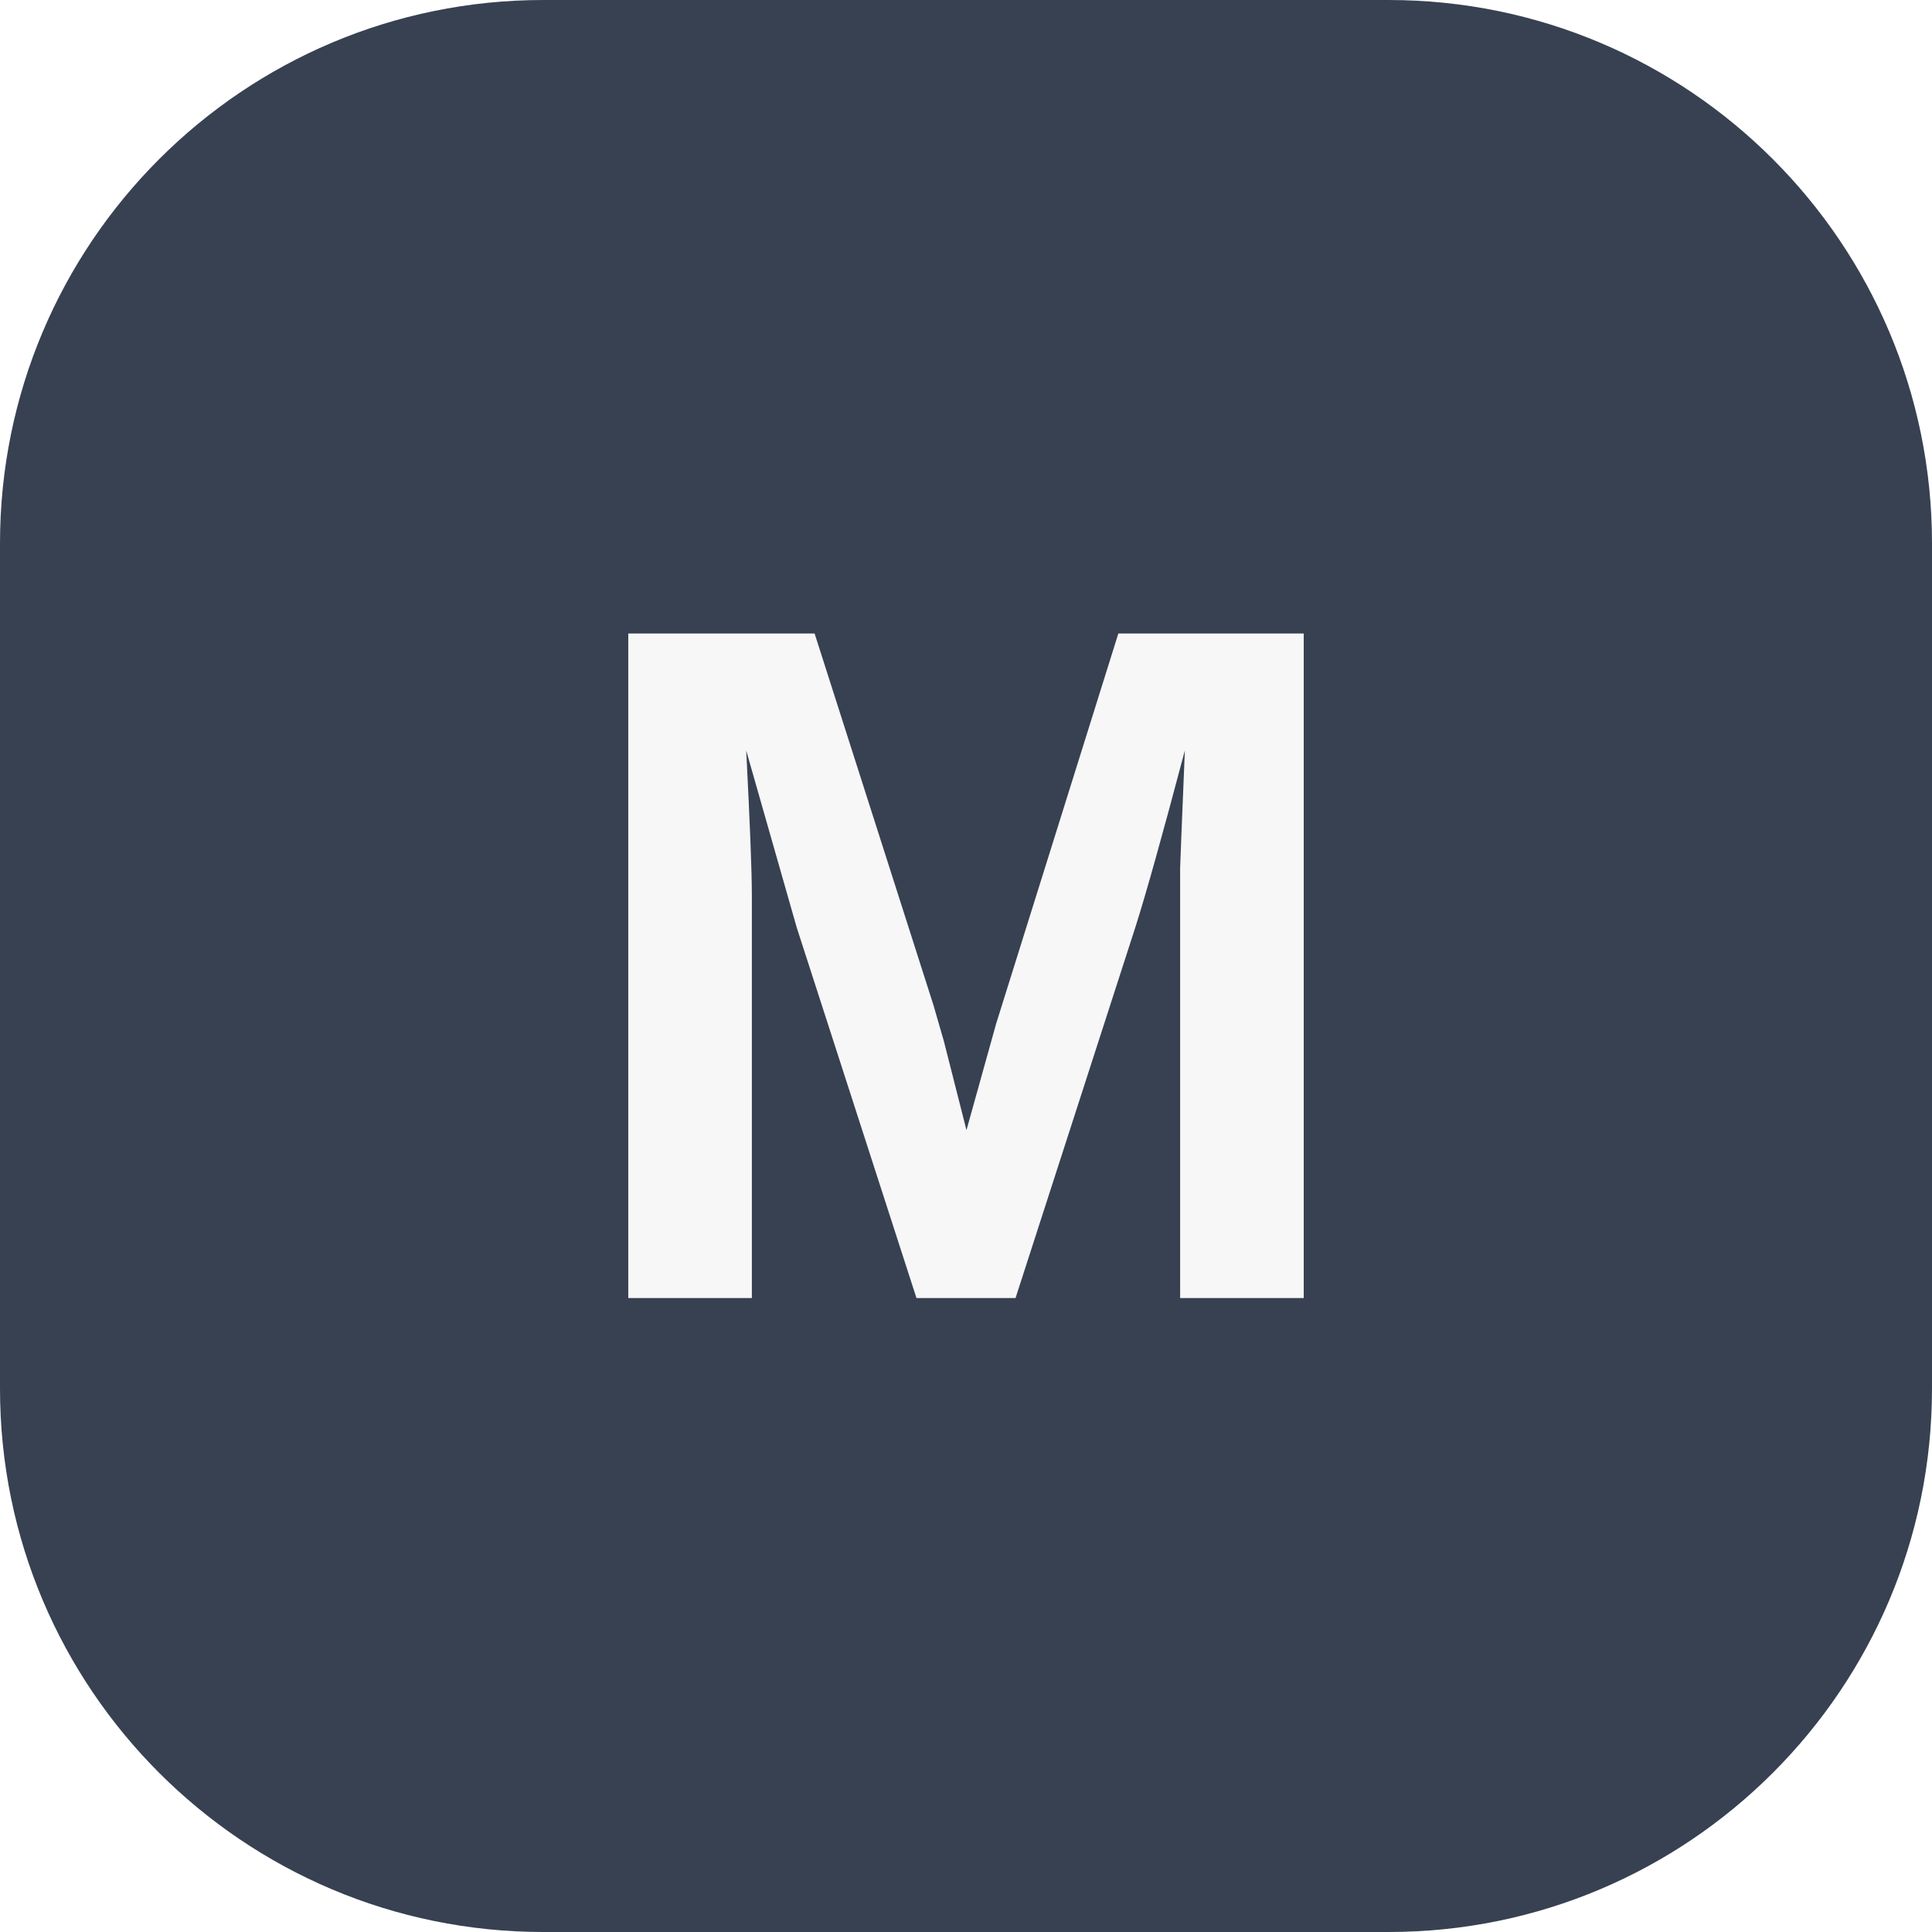
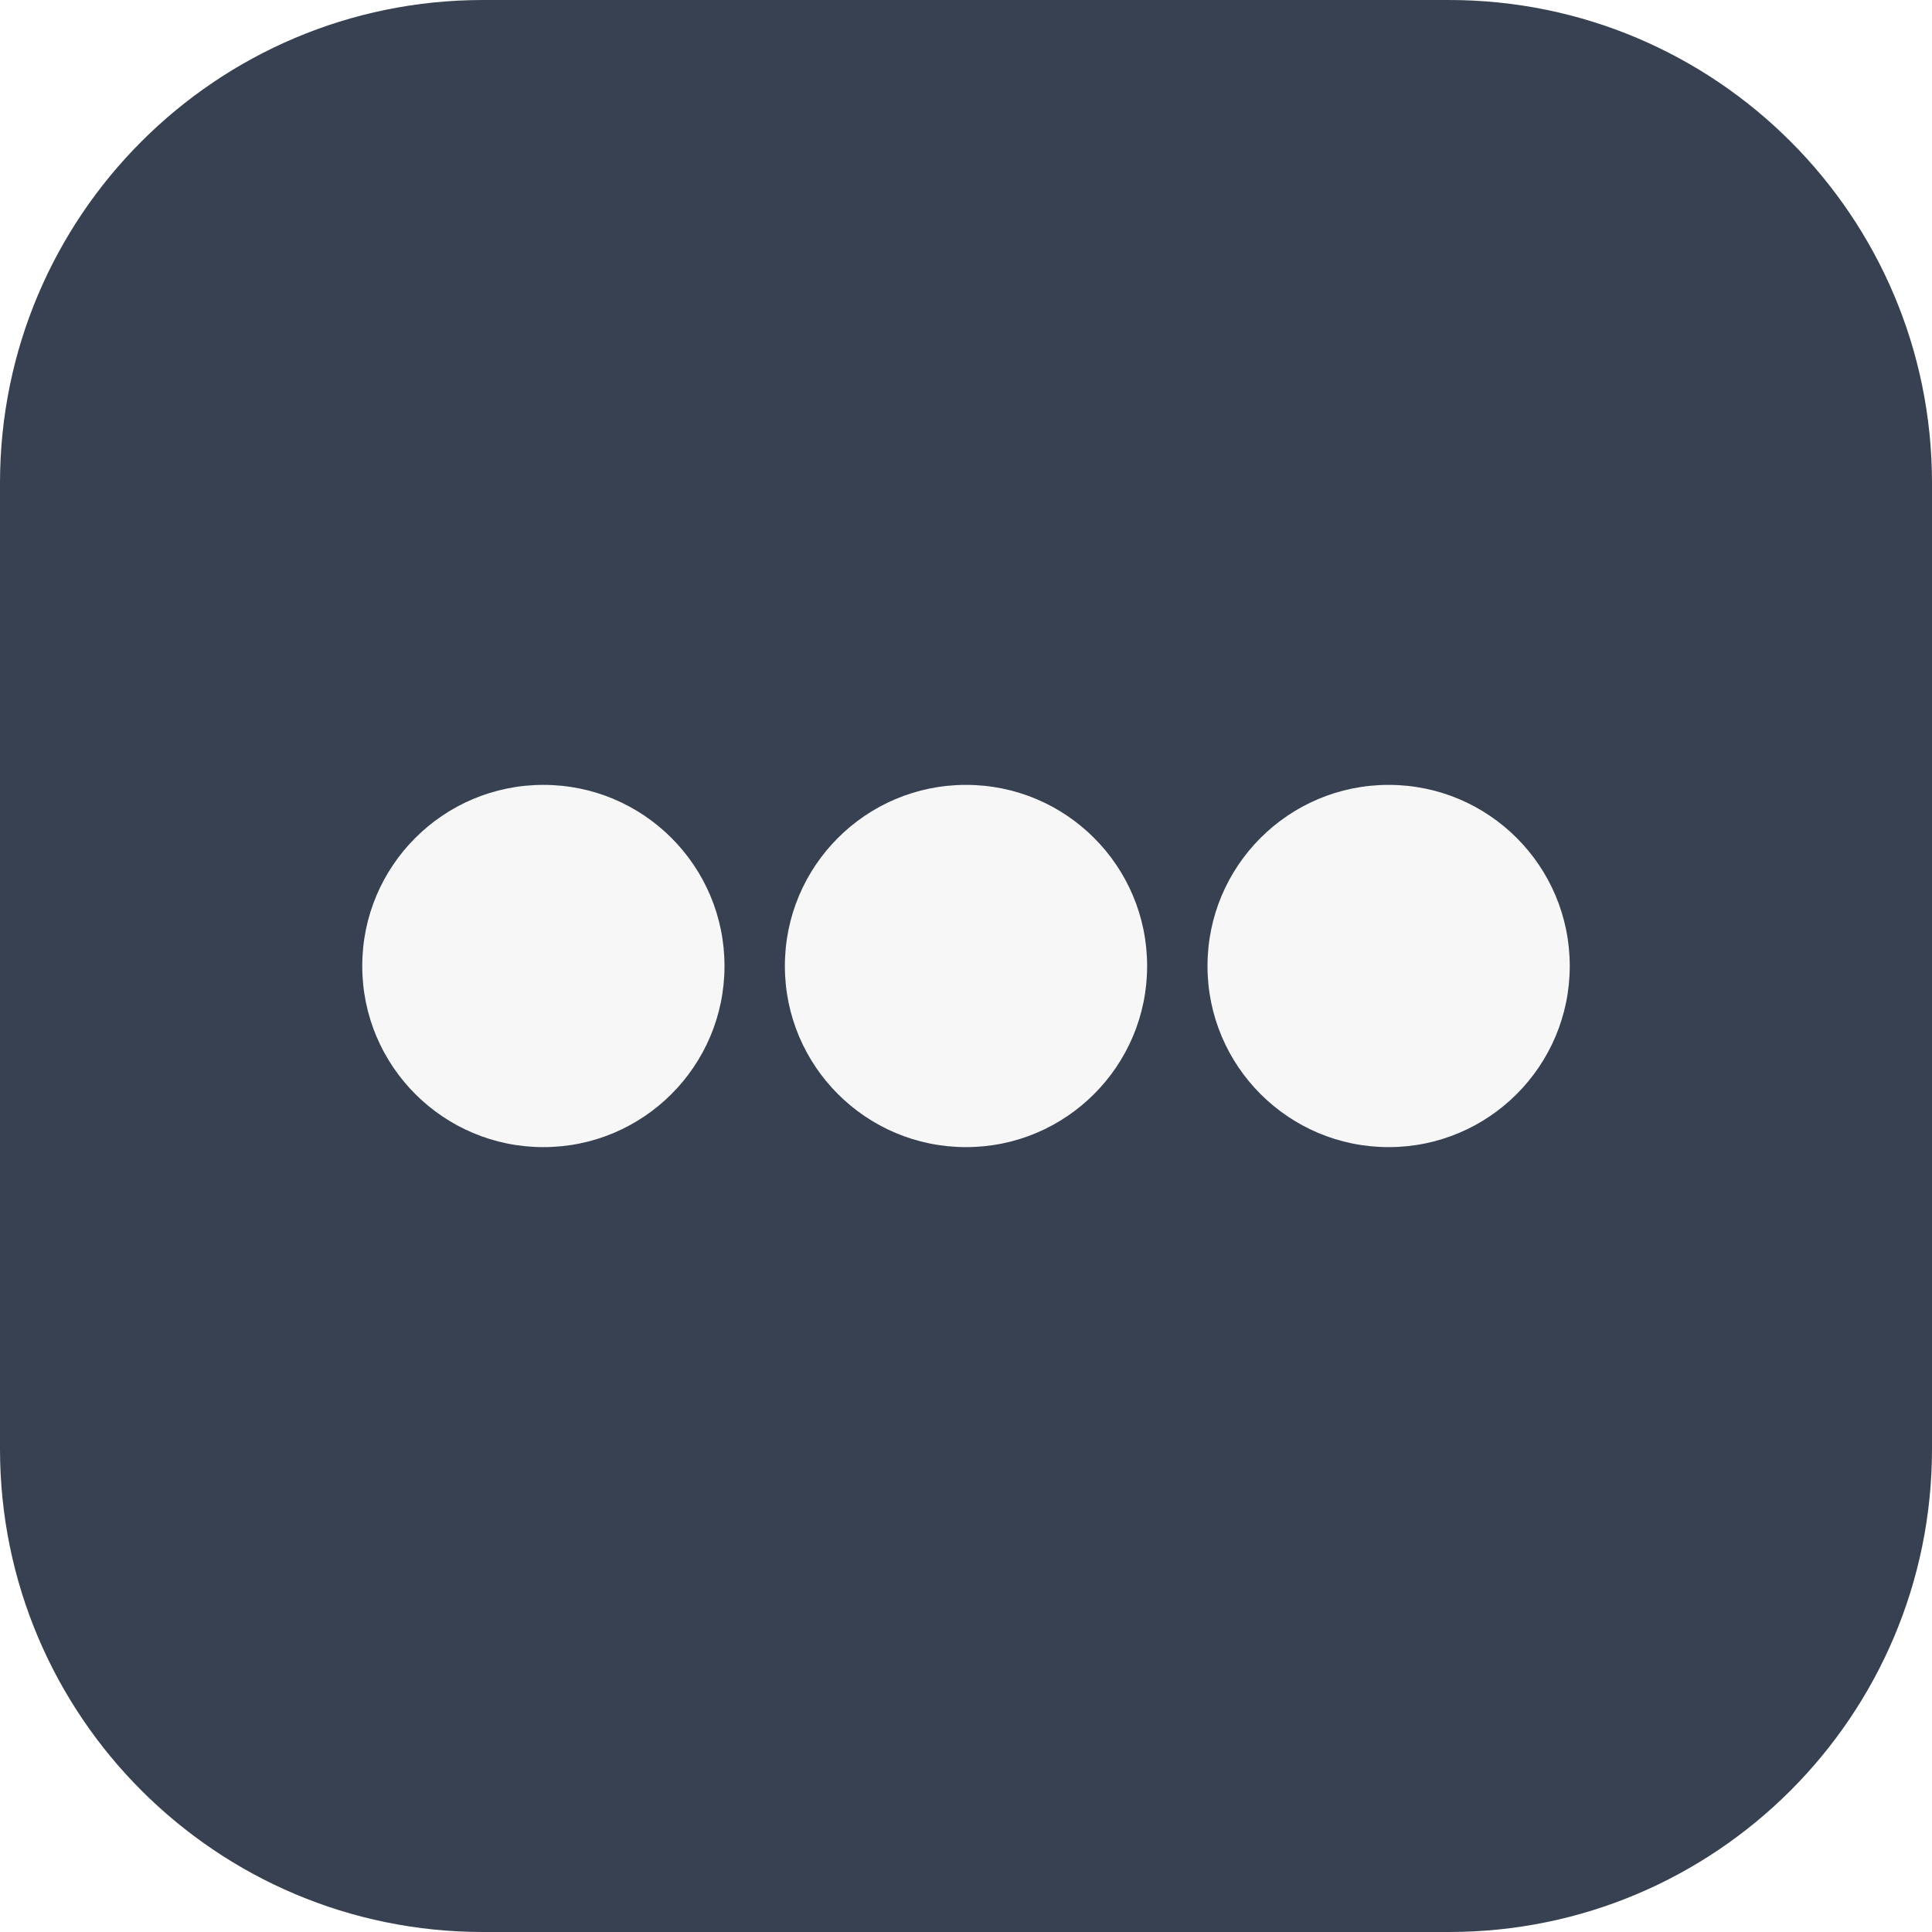
<svg xmlns="http://www.w3.org/2000/svg" viewBox="0 0 64 64">
-   <rect width="64" height="64" rx="18" fill="#374151" />
-   <text x="32" y="43" text-anchor="middle" font-family="Arial, sans-serif" font-size="32" font-weight="700" fill="#F7F7F8">M</text>
+   <rect width="64" height="64" rx="16" fill="#374151" />
+   <circle cx="18" cy="32" r="6" fill="#F7F7F8" />
+   <circle cx="32" cy="32" r="6" fill="#F7F7F8" />
+   <circle cx="46" cy="32" r="6" fill="#F7F7F8" />
</svg>
